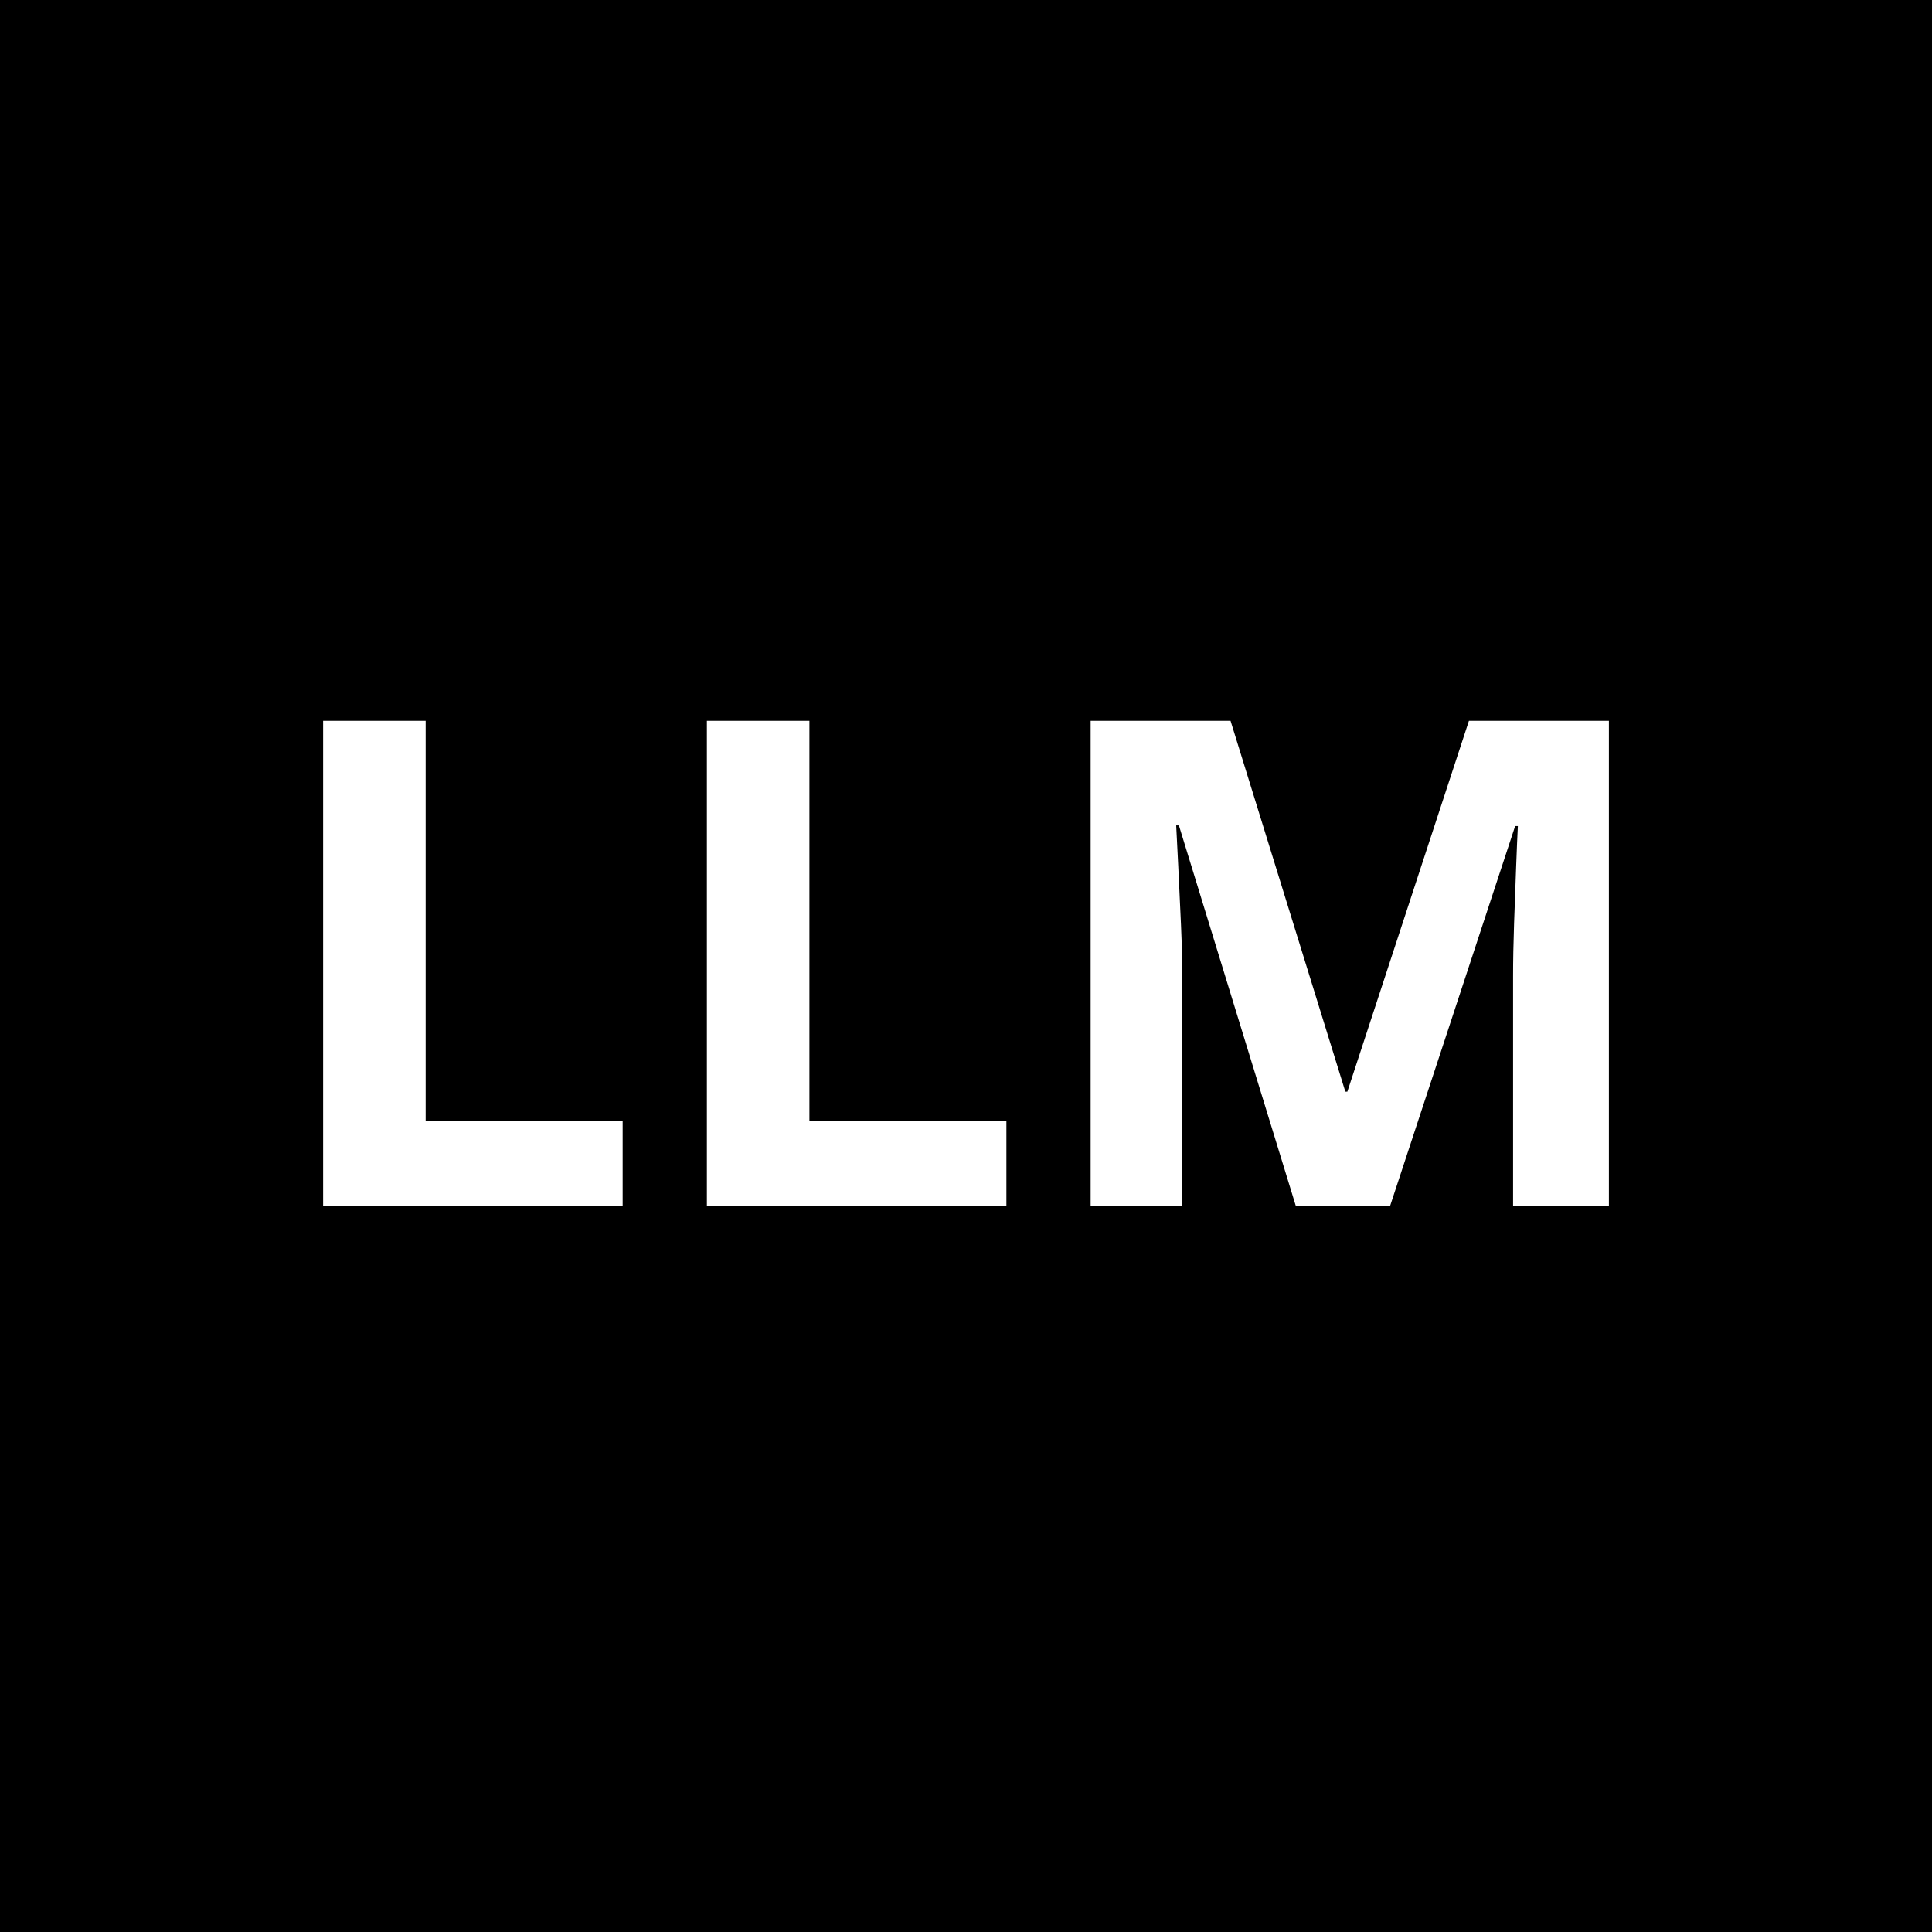
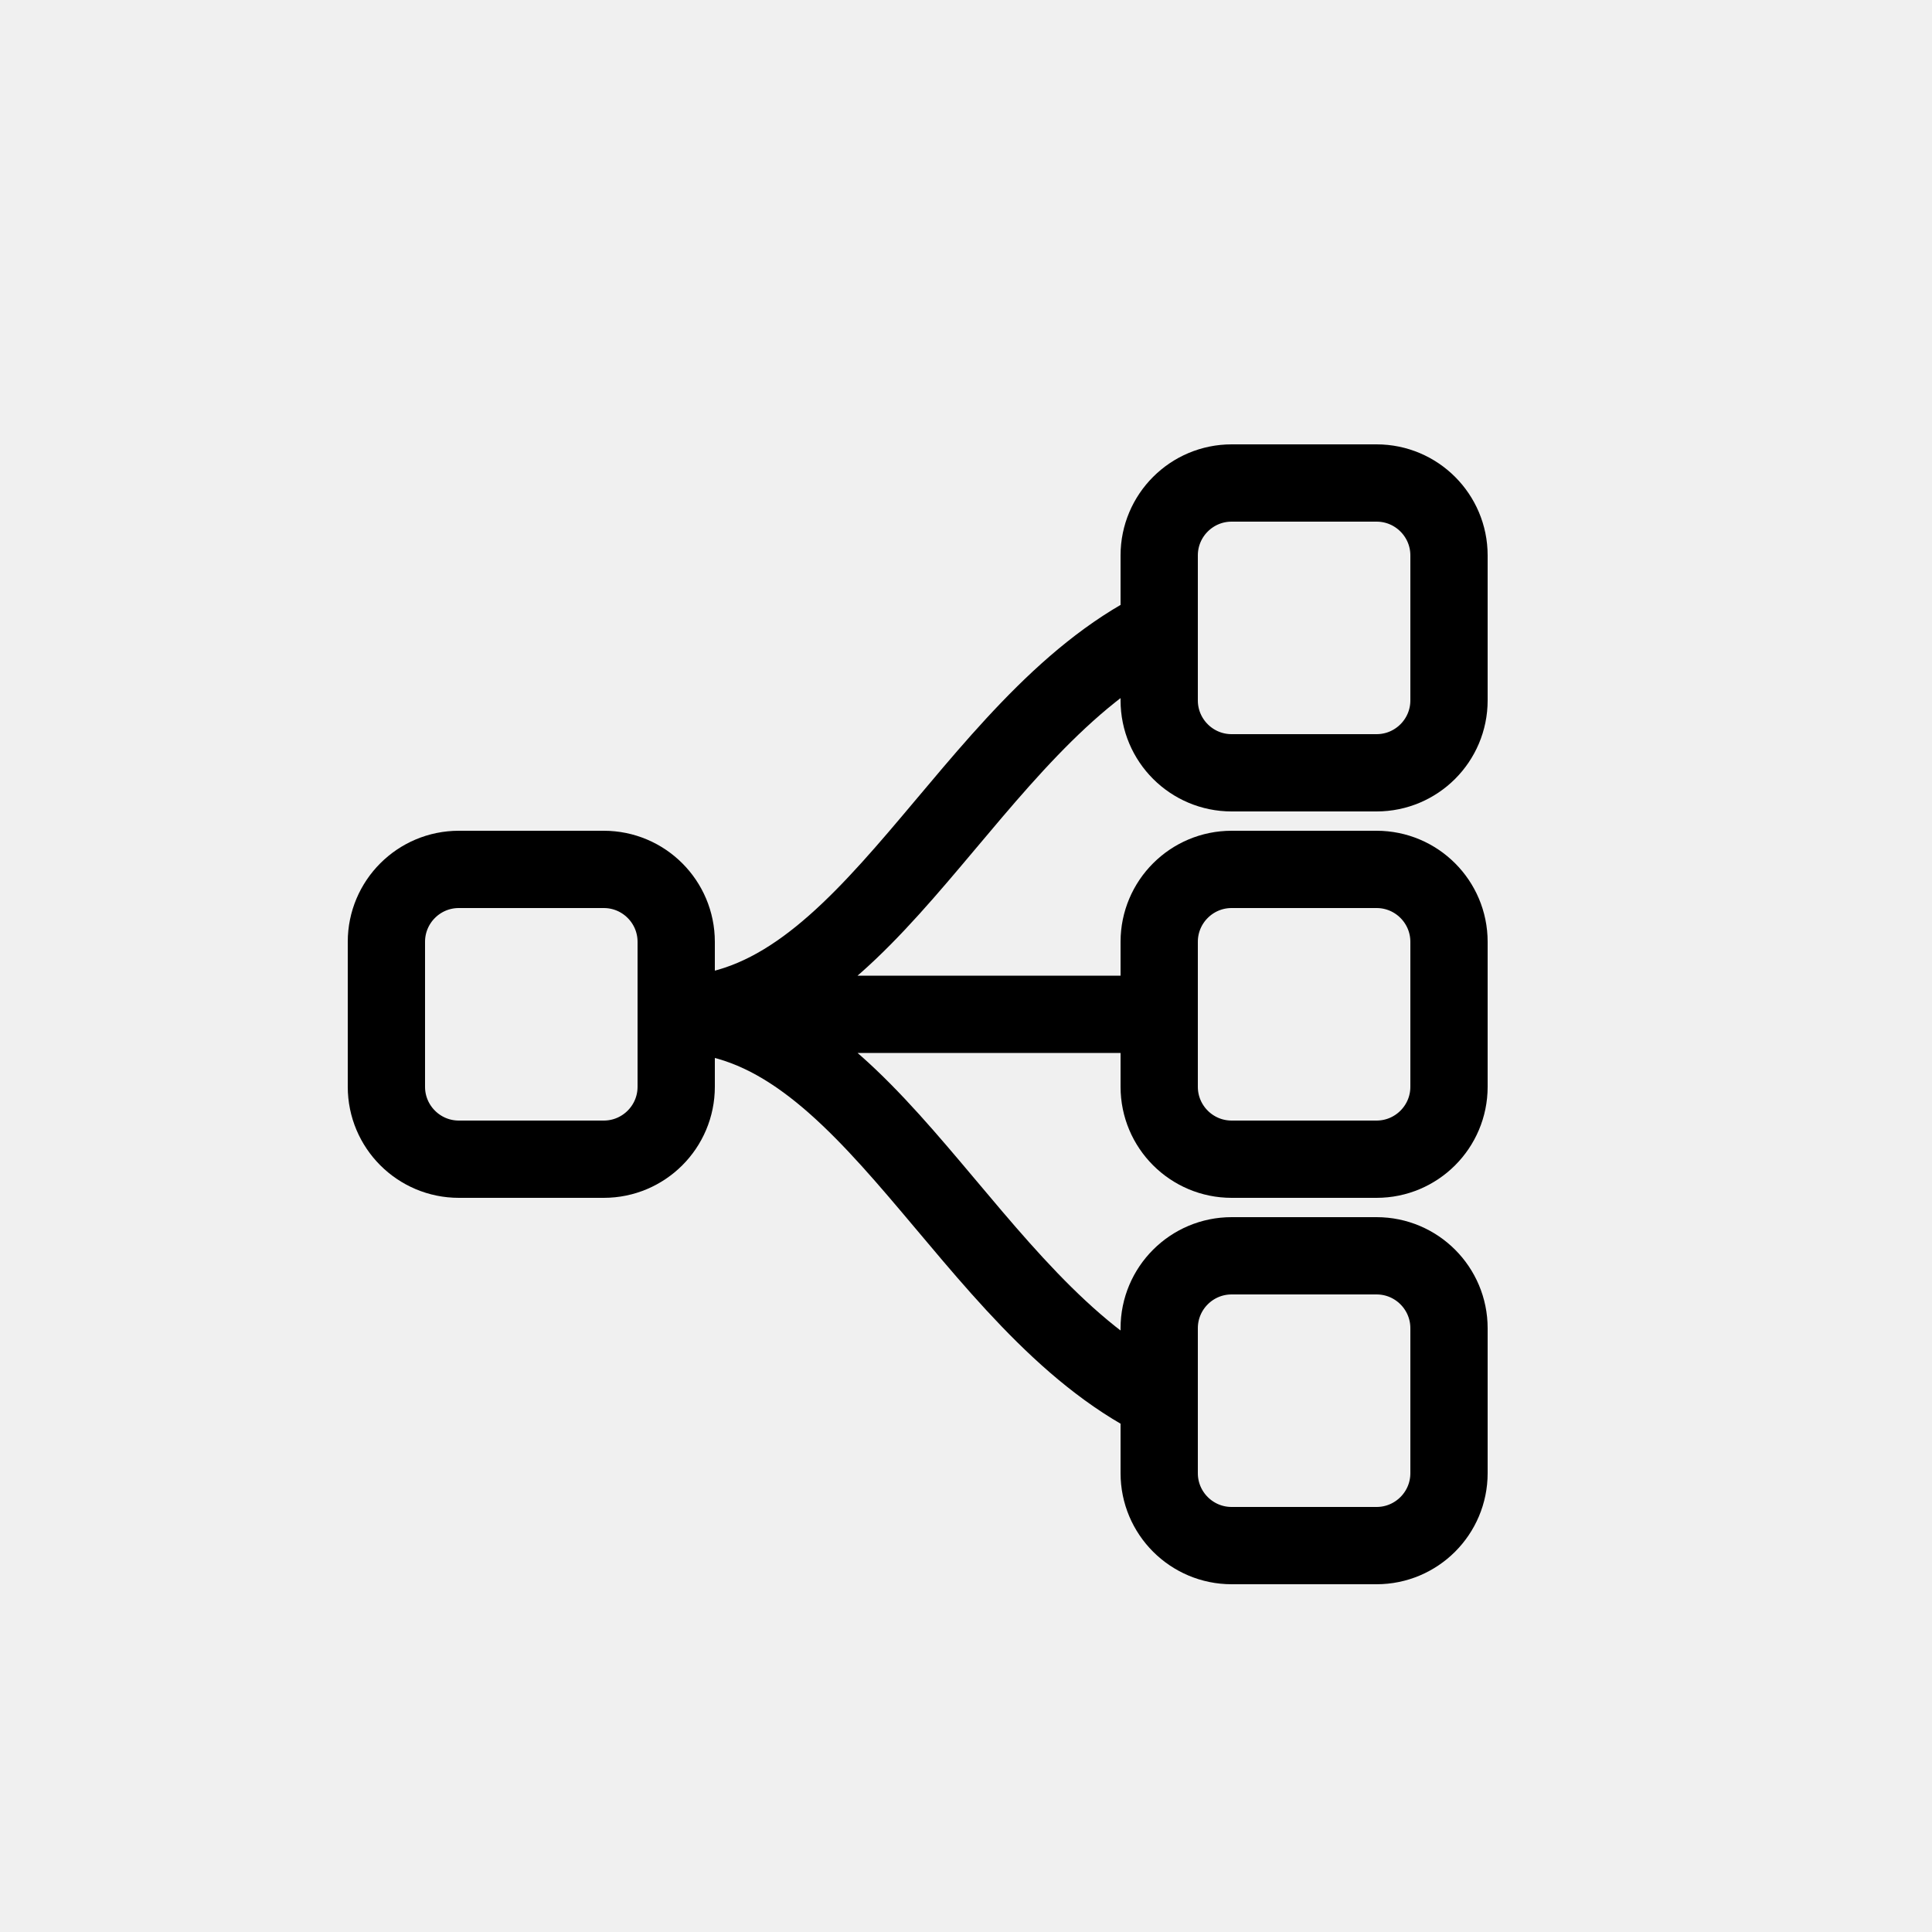
- <svg xmlns="http://www.w3.org/2000/svg" width="512" height="512" viewBox="0 0 512 512">
-   <rect width="512" height="512" fill="#000000" />
-   <text x="50%" y="50%" dominant-baseline="middle" text-anchor="middle" font-family="sans-serif" font-weight="bold" font-size="180" fill="#FFFFFF">LLM</text>
+ <svg xmlns="http://www.w3.org/2000/svg" width="40" height="40" viewBox="0 0 40 40">
+   <g stroke="#000000" stroke-width="1.6" fill="none" stroke-linecap="round" stroke-linejoin="round">
+     <rect x="8" y="18" width="6" height="6" rx="1.5" />
+     <rect x="24" y="10" width="6" height="6" rx="1.5" />
+     <rect x="24" y="18" width="6" height="6" rx="1.5" />
+     <rect x="24" y="26" width="6" height="6" rx="1.5" />
+     <path d="       M 14 21       C 18 21, 20 15, 24 13       M 14 21       L 24 21       M 14 21       C 18 21, 20 27, 24 29     " />
+   </g>
</svg>
